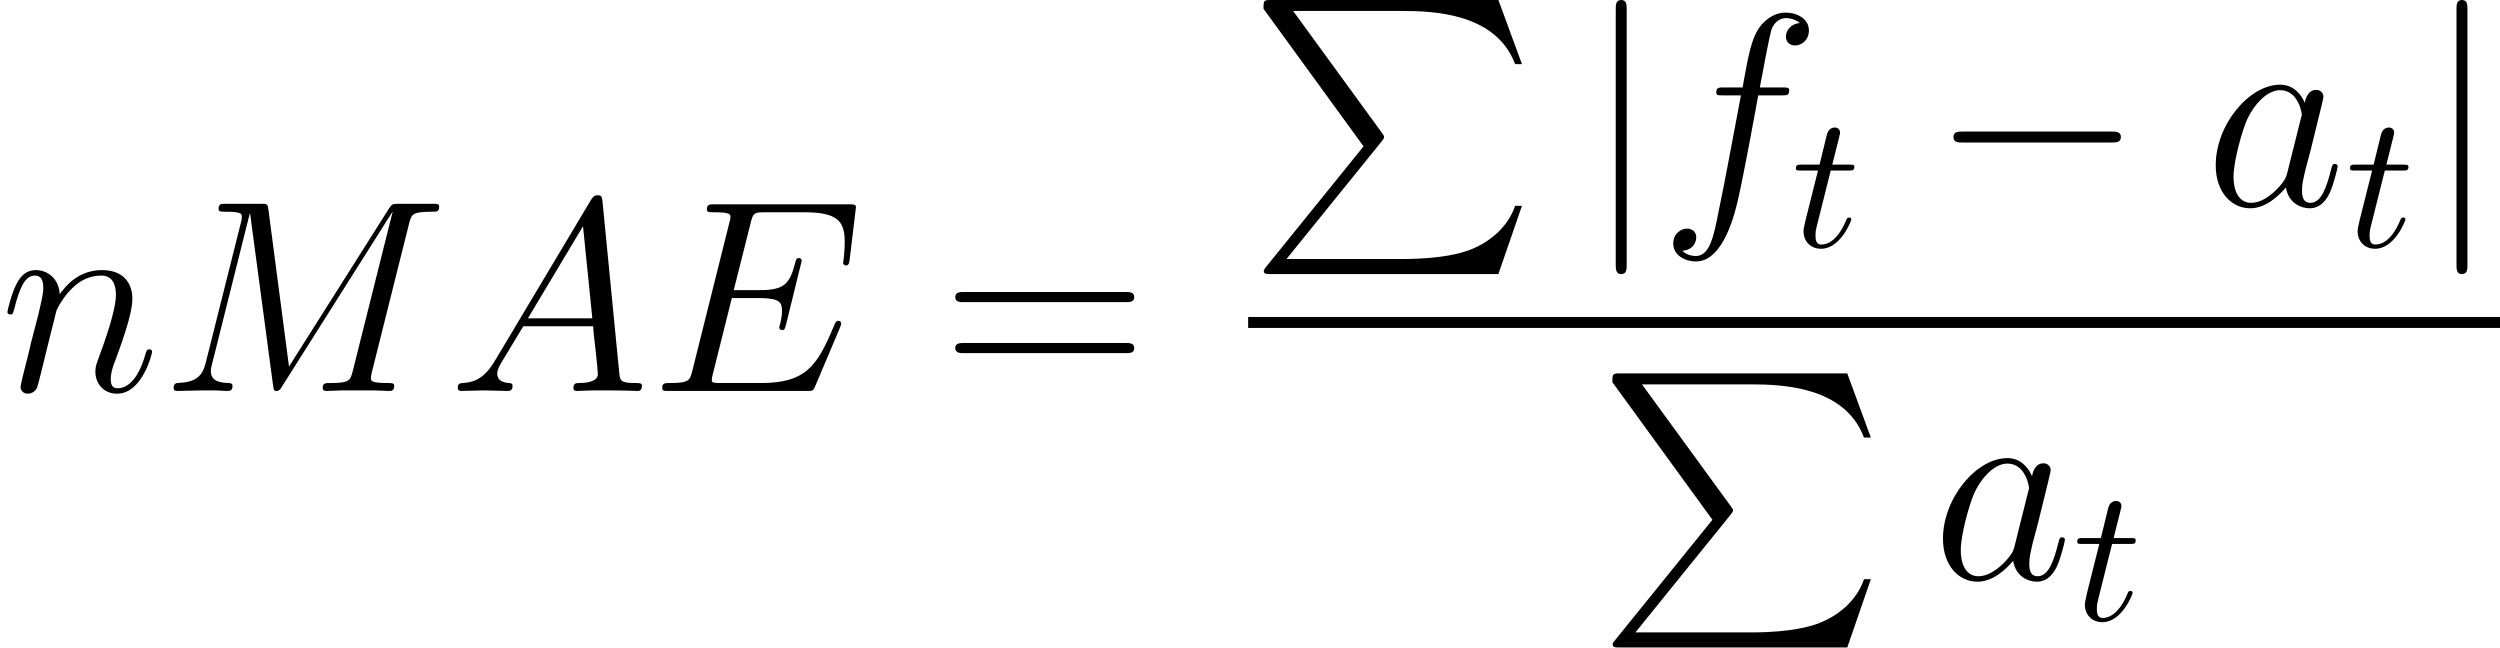
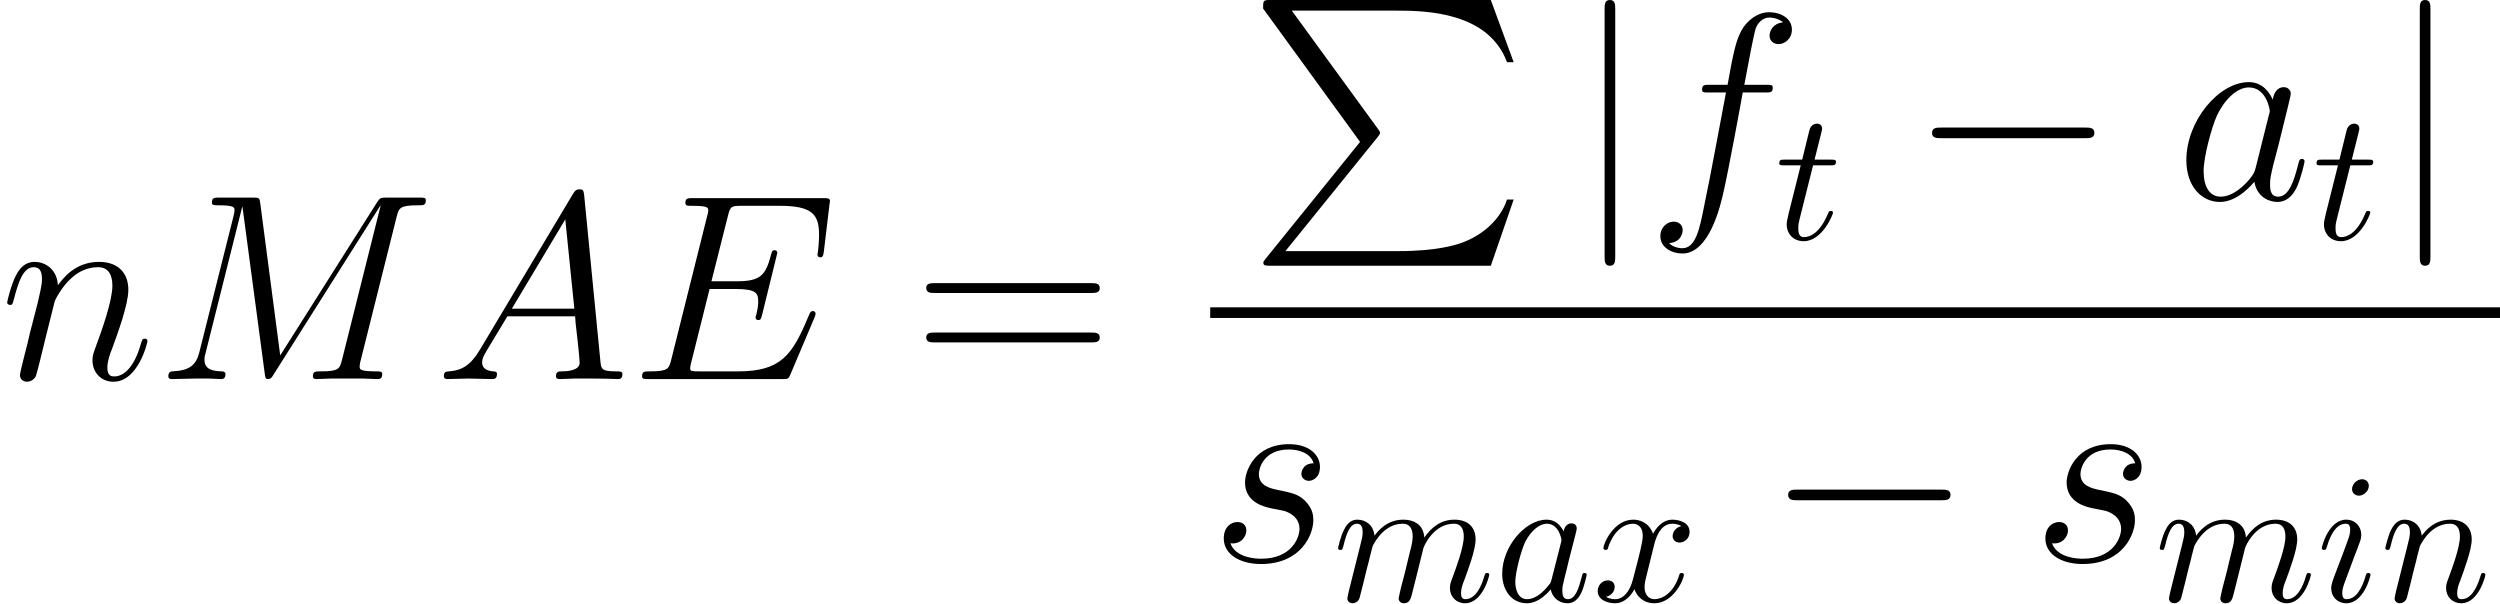
- <svg xmlns="http://www.w3.org/2000/svg" xmlns:xlink="http://www.w3.org/1999/xlink" version="1.1" width="147.874pt" height="38.298pt" viewBox="-.239 -.228 147.874 38.298">
+ <svg xmlns="http://www.w3.org/2000/svg" xmlns:xlink="http://www.w3.org/1999/xlink" version="1.1" width="152.511pt" height="36.801pt" viewBox="-.239 -.228 152.511 36.801">
  <defs>
    <path id="g1-0" d="M9.454-3.3C9.698-3.3 9.956-3.3 9.956-3.587S9.698-3.873 9.454-3.873H1.693C1.449-3.873 1.191-3.873 1.191-3.587S1.449-3.3 1.693-3.3H9.454Z" />
    <path id="g1-106" d="M2.281-10.243C2.281-10.501 2.281-10.76 1.994-10.76S1.707-10.501 1.707-10.243V3.07C1.707 3.328 1.707 3.587 1.994 3.587S2.281 3.328 2.281 3.07V-10.243Z" />
+     <path id="g4-97" d="M3.716-3.766C3.537-4.134 3.248-4.403 2.8-4.403C1.634-4.403 .399-2.939 .399-1.484C.399-.548 .946 .11 1.724 .11C1.923 .11 2.421 .07 3.019-.638C3.098-.219 3.447 .11 3.925 .11C4.274 .11 4.503-.12 4.663-.438C4.832-.797 4.961-1.405 4.961-1.425C4.961-1.524 4.872-1.524 4.842-1.524C4.742-1.524 4.732-1.484 4.702-1.345C4.533-.697 4.354-.11 3.945-.11C3.676-.11 3.646-.369 3.646-.568C3.646-.787 3.666-.867 3.776-1.305C3.885-1.724 3.905-1.823 3.995-2.202L4.354-3.597C4.423-3.875 4.423-3.895 4.423-3.935C4.423-4.105 4.304-4.204 4.134-4.204C3.895-4.204 3.746-3.985 3.716-3.766ZM3.068-1.186C3.019-1.006 3.019-.986 2.869-.817C2.431-.269 2.022-.11 1.743-.11C1.245-.11 1.106-.658 1.106-1.046C1.106-1.544 1.425-2.77 1.654-3.228C1.963-3.816 2.411-4.184 2.809-4.184C3.457-4.184 3.597-3.367 3.597-3.308S3.577-3.188 3.567-3.138L3.068-1.186Z" />
+     <path id="g4-105" d="M2.829-6.227C2.829-6.426 2.69-6.585 2.461-6.585C2.192-6.585 1.923-6.326 1.923-6.057C1.923-5.868 2.062-5.699 2.301-5.699C2.531-5.699 2.829-5.928 2.829-6.227ZM2.072-2.481C2.192-2.77 2.192-2.79 2.291-3.059C2.371-3.258 2.421-3.397 2.421-3.587C2.421-4.035 2.102-4.403 1.604-4.403C.667-4.403 .289-2.959 .289-2.869C.289-2.77 .389-2.77 .408-2.77C.508-2.77 .518-2.79 .568-2.949C.837-3.885 1.235-4.184 1.574-4.184C1.654-4.184 1.823-4.184 1.823-3.866C1.823-3.656 1.753-3.447 1.714-3.347C1.634-3.088 1.186-1.933 1.026-1.504C.927-1.245 .797-.917 .797-.707C.797-.239 1.136 .11 1.614 .11C2.55 .11 2.919-1.335 2.919-1.425C2.919-1.524 2.829-1.524 2.8-1.524C2.7-1.524 2.7-1.494 2.65-1.345C2.471-.717 2.142-.11 1.634-.11C1.465-.11 1.395-.209 1.395-.438C1.395-.687 1.455-.827 1.684-1.435L2.072-2.481Z" />
+     <path id="g4-109" d="M.877-.588C.847-.438 .787-.209 .787-.159C.787 .02 .927 .11 1.076 .11C1.196 .11 1.375 .03 1.445-.169C1.455-.189 1.574-.658 1.634-.907L1.853-1.803C1.913-2.022 1.973-2.242 2.022-2.471C2.062-2.64 2.142-2.929 2.152-2.969C2.301-3.278 2.829-4.184 3.776-4.184C4.224-4.184 4.314-3.816 4.314-3.487C4.314-3.238 4.244-2.959 4.164-2.66L3.885-1.504L3.686-.747C3.646-.548 3.557-.209 3.557-.159C3.557 .02 3.696 .11 3.846 .11C4.154 .11 4.214-.139 4.294-.458C4.433-1.016 4.802-2.471 4.892-2.859C4.922-2.989 5.45-4.184 6.535-4.184C6.964-4.184 7.073-3.846 7.073-3.487C7.073-2.919 6.655-1.783 6.456-1.255C6.366-1.016 6.326-.907 6.326-.707C6.326-.239 6.675 .11 7.143 .11C8.08 .11 8.448-1.345 8.448-1.425C8.448-1.524 8.359-1.524 8.329-1.524C8.229-1.524 8.229-1.494 8.179-1.345C8.03-.817 7.711-.11 7.163-.11C6.994-.11 6.924-.209 6.924-.438C6.924-.687 7.014-.927 7.103-1.146C7.293-1.664 7.711-2.77 7.711-3.337C7.711-3.985 7.313-4.403 6.565-4.403S5.31-3.965 4.941-3.437C4.932-3.567 4.902-3.905 4.623-4.144C4.374-4.354 4.055-4.403 3.806-4.403C2.909-4.403 2.421-3.766 2.252-3.537C2.202-4.105 1.783-4.403 1.335-4.403C.877-4.403 .687-4.015 .598-3.836C.418-3.487 .289-2.899 .289-2.869C.289-2.77 .389-2.77 .408-2.77C.508-2.77 .518-2.78 .578-2.999C.747-3.706 .946-4.184 1.305-4.184C1.465-4.184 1.614-4.105 1.614-3.726C1.614-3.517 1.584-3.407 1.455-2.889L.877-.588Z" />
+     <path id="g4-110" d="M.877-.588C.847-.438 .787-.209 .787-.159C.787 .02 .927 .11 1.076 .11C1.196 .11 1.375 .03 1.445-.169C1.455-.189 1.574-.658 1.634-.907L1.853-1.803C1.913-2.022 1.973-2.242 2.022-2.471C2.062-2.64 2.142-2.929 2.152-2.969C2.301-3.278 2.829-4.184 3.776-4.184C4.224-4.184 4.314-3.816 4.314-3.487C4.314-2.869 3.826-1.594 3.666-1.166C3.577-.936 3.567-.817 3.567-.707C3.567-.239 3.915 .11 4.384 .11C5.32 .11 5.689-1.345 5.689-1.425C5.689-1.524 5.599-1.524 5.569-1.524C5.469-1.524 5.469-1.494 5.42-1.345C5.22-.667 4.892-.11 4.403-.11C4.234-.11 4.164-.209 4.164-.438C4.164-.687 4.254-.927 4.344-1.146C4.533-1.674 4.951-2.77 4.951-3.337C4.951-4.005 4.523-4.403 3.806-4.403C2.909-4.403 2.421-3.766 2.252-3.537C2.202-4.095 1.793-4.403 1.335-4.403S.687-4.015 .588-3.836C.428-3.497 .289-2.909 .289-2.869C.289-2.77 .389-2.77 .408-2.77C.508-2.77 .518-2.78 .578-2.999C.747-3.706 .946-4.184 1.305-4.184C1.504-4.184 1.614-4.055 1.614-3.726C1.614-3.517 1.584-3.407 1.455-2.889L.877-.588Z" />
    <path id="g4-116" d="M2.052-3.985H2.989C3.188-3.985 3.288-3.985 3.288-4.184C3.288-4.294 3.188-4.294 3.009-4.294H2.132C2.491-5.709 2.54-5.908 2.54-5.968C2.54-6.137 2.421-6.237 2.252-6.237C2.222-6.237 1.943-6.227 1.853-5.878L1.465-4.294H.528C.329-4.294 .229-4.294 .229-4.105C.229-3.985 .309-3.985 .508-3.985H1.385C.667-1.156 .628-.986 .628-.807C.628-.269 1.006 .11 1.544 .11C2.56 .11 3.128-1.345 3.128-1.425C3.128-1.524 3.049-1.524 3.009-1.524C2.919-1.524 2.909-1.494 2.859-1.385C2.431-.349 1.903-.11 1.564-.11C1.355-.11 1.255-.239 1.255-.568C1.255-.807 1.275-.877 1.315-1.046L2.052-3.985Z" />
+     <path id="g4-120" d="M3.328-3.009C3.387-3.268 3.616-4.184 4.314-4.184C4.364-4.184 4.603-4.184 4.812-4.055C4.533-4.005 4.334-3.756 4.334-3.517C4.334-3.357 4.443-3.168 4.712-3.168C4.932-3.168 5.25-3.347 5.25-3.746C5.25-4.264 4.663-4.403 4.324-4.403C3.746-4.403 3.397-3.875 3.278-3.646C3.029-4.304 2.491-4.403 2.202-4.403C1.166-4.403 .598-3.118 .598-2.869C.598-2.77 .697-2.77 .717-2.77C.797-2.77 .827-2.79 .847-2.879C1.186-3.935 1.843-4.184 2.182-4.184C2.371-4.184 2.72-4.095 2.72-3.517C2.72-3.208 2.55-2.54 2.182-1.146C2.022-.528 1.674-.11 1.235-.11C1.176-.11 .946-.11 .737-.239C.986-.289 1.205-.498 1.205-.777C1.205-1.046 .986-1.126 .837-1.126C.538-1.126 .289-.867 .289-.548C.289-.09 .787 .11 1.225 .11C1.883 .11 2.242-.588 2.271-.648C2.391-.279 2.75 .11 3.347 .11C4.374 .11 4.941-1.176 4.941-1.425C4.941-1.524 4.852-1.524 4.822-1.524C4.732-1.524 4.712-1.484 4.692-1.415C4.364-.349 3.686-.11 3.367-.11C2.979-.11 2.819-.428 2.819-.767C2.819-.986 2.879-1.205 2.989-1.644L3.328-3.009Z" />
    <path id="g0-80" d="M6.04 7.661L.947 13.959C.832 14.102 .818 14.131 .818 14.188C.818 14.346 .947 14.346 1.205 14.346H13.098L14.332 10.774H13.973C13.615 11.85 12.653 12.725 11.434 13.141C11.204 13.213 10.214 13.557 8.106 13.557H2.008L6.987 7.403C7.087 7.274 7.116 7.23 7.116 7.173S7.101 7.101 7.015 6.972L2.353 .574H8.034C9.669 .574 12.969 .674 13.973 3.357H14.332L13.098 0H1.205C.818 0 .803 .014 .803 .459L6.04 7.661Z" />
    <path id="g3-61" d="M9.684-4.648C9.885-4.648 10.143-4.648 10.143-4.906C10.143-5.179 9.899-5.179 9.684-5.179H1.234C1.033-5.179 .775-5.179 .775-4.921C.775-4.648 1.019-4.648 1.234-4.648H9.684ZM9.684-1.98C9.885-1.98 10.143-1.98 10.143-2.238C10.143-2.511 9.899-2.511 9.684-2.511H1.234C1.033-2.511 .775-2.511 .775-2.252C.775-1.98 1.019-1.98 1.234-1.98H9.684Z" />
    <path id="g2-65" d="M2.439-1.592C1.937-.746 1.449-.459 .76-.416C.603-.402 .488-.402 .488-.143C.488-.057 .56 0 .66 0C.918 0 1.564-.029 1.822-.029C2.238-.029 2.697 0 3.099 0C3.185 0 3.357 0 3.357-.273C3.357-.402 3.242-.416 3.156-.416C2.826-.445 2.554-.56 2.554-.904C2.554-1.105 2.64-1.262 2.826-1.578L3.917-3.386H7.575C7.589-3.257 7.589-3.142 7.603-3.013C7.647-2.64 7.819-1.148 7.819-.875C7.819-.445 7.087-.416 6.857-.416C6.7-.416 6.542-.416 6.542-.158C6.542 0 6.671 0 6.757 0C7.001 0 7.288-.029 7.532-.029H8.349C9.225-.029 9.856 0 9.87 0C9.971 0 10.128 0 10.128-.273C10.128-.416 9.999-.416 9.784-.416C8.995-.416 8.981-.545 8.938-.976L8.063-9.928C8.034-10.214 7.976-10.243 7.819-10.243C7.675-10.243 7.589-10.214 7.46-9.999L2.439-1.592ZM4.16-3.802L7.044-8.622L7.532-3.802H4.16Z" />
    <path id="g2-69" d="M9.971-3.328C9.985-3.371 10.028-3.472 10.028-3.529C10.028-3.601 9.971-3.673 9.885-3.673C9.827-3.673 9.798-3.658 9.755-3.615C9.727-3.601 9.727-3.572 9.598-3.285C8.751-1.277 8.134-.416 5.839-.416H3.744C3.544-.416 3.515-.416 3.429-.43C3.271-.445 3.257-.473 3.257-.588C3.257-.689 3.285-.775 3.314-.904L4.304-4.863H5.724C6.843-4.863 6.929-4.619 6.929-4.189C6.929-4.046 6.929-3.917 6.829-3.486C6.8-3.429 6.786-3.371 6.786-3.328C6.786-3.228 6.857-3.185 6.944-3.185C7.073-3.185 7.087-3.285 7.144-3.486L7.962-6.814C7.962-6.886 7.905-6.958 7.819-6.958C7.69-6.958 7.675-6.901 7.618-6.7C7.331-5.595 7.044-5.279 5.767-5.279H4.404L5.294-8.809C5.423-9.311 5.452-9.354 6.04-9.354H8.091C9.856-9.354 10.214-8.88 10.214-7.79C10.214-7.776 10.214-7.374 10.157-6.901C10.143-6.843 10.128-6.757 10.128-6.728C10.128-6.614 10.2-6.571 10.286-6.571C10.387-6.571 10.444-6.628 10.473-6.886L10.774-9.397C10.774-9.44 10.803-9.583 10.803-9.612C10.803-9.77 10.674-9.77 10.415-9.77H3.414C3.142-9.77 2.998-9.77 2.998-9.512C2.998-9.354 3.099-9.354 3.343-9.354C4.232-9.354 4.232-9.253 4.232-9.095C4.232-9.024 4.218-8.966 4.175-8.809L2.238-1.062C2.109-.56 2.08-.416 1.076-.416C.803-.416 .66-.416 .66-.158C.66 0 .746 0 1.033 0H8.235C8.55 0 8.565-.014 8.665-.244L9.971-3.328Z" />
    <path id="g2-77" d="M13.026-8.751C13.155-9.239 13.184-9.382 14.203-9.382C14.475-9.382 14.604-9.382 14.604-9.655C14.604-9.798 14.504-9.798 14.231-9.798H12.51C12.151-9.798 12.137-9.784 11.979-9.555L6.743-1.277L5.667-9.483C5.624-9.798 5.609-9.798 5.236-9.798H3.457C3.185-9.798 3.056-9.798 3.056-9.526C3.056-9.382 3.185-9.382 3.4-9.382C4.275-9.382 4.275-9.268 4.275-9.11C4.275-9.081 4.275-8.995 4.218-8.78L2.381-1.463C2.209-.775 1.879-.459 .918-.416C.875-.416 .703-.402 .703-.158C.703 0 .832 0 .889 0C1.176 0 1.908-.029 2.195-.029H2.884C3.084-.029 3.328 0 3.529 0C3.63 0 3.787 0 3.787-.273C3.787-.402 3.644-.416 3.587-.416C3.113-.43 2.654-.516 2.654-1.033C2.654-1.176 2.654-1.191 2.711-1.392L4.691-9.296H4.706L5.896-.387C5.939-.043 5.954 0 6.083 0C6.241 0 6.312-.115 6.384-.244L12.151-9.368H12.166L10.085-1.062C9.956-.56 9.928-.416 8.923-.416C8.651-.416 8.507-.416 8.507-.158C8.507 0 8.636 0 8.722 0C8.966 0 9.253-.029 9.497-.029H11.19C11.434-.029 11.735 0 11.979 0C12.094 0 12.252 0 12.252-.273C12.252-.416 12.123-.416 11.907-.416C11.032-.416 11.032-.531 11.032-.674C11.032-.689 11.032-.789 11.061-.904L13.026-8.751Z" />
    <path id="g2-97" d="M4.318-1.707C4.246-1.463 4.246-1.435 4.046-1.162C3.73-.76 3.099-.143 2.425-.143C1.836-.143 1.506-.674 1.506-1.521C1.506-2.31 1.951-3.917 2.224-4.519C2.711-5.523 3.386-6.04 3.945-6.04C4.892-6.04 5.079-4.863 5.079-4.749C5.079-4.734 5.036-4.548 5.021-4.519L4.318-1.707ZM5.236-5.38C5.079-5.753 4.691-6.327 3.945-6.327C2.324-6.327 .574-4.232 .574-2.109C.574-.689 1.406 .143 2.381 .143C3.171 .143 3.845-.473 4.246-.947C4.39-.1 5.064 .143 5.495 .143S6.269-.115 6.528-.631C6.757-1.119 6.958-1.994 6.958-2.052C6.958-2.123 6.901-2.181 6.814-2.181C6.685-2.181 6.671-2.109 6.614-1.894C6.398-1.047 6.126-.143 5.538-.143C5.122-.143 5.093-.516 5.093-.803C5.093-1.133 5.136-1.291 5.265-1.851C5.365-2.209 5.437-2.525 5.552-2.941C6.083-5.093 6.212-5.609 6.212-5.695C6.212-5.896 6.054-6.054 5.839-6.054C5.38-6.054 5.265-5.552 5.236-5.38Z" />
    <path id="g2-102" d="M6.398-5.767C6.685-5.767 6.8-5.767 6.8-6.04C6.8-6.183 6.685-6.183 6.427-6.183H5.265C5.538-7.661 5.738-8.679 5.853-9.139C5.939-9.483 6.241-9.813 6.614-9.813C6.915-9.813 7.216-9.684 7.36-9.555C6.8-9.497 6.628-9.081 6.628-8.837C6.628-8.55 6.843-8.378 7.116-8.378C7.403-8.378 7.833-8.622 7.833-9.167C7.833-9.77 7.23-10.1 6.599-10.1C5.982-10.1 5.38-9.641 5.093-9.081C4.835-8.579 4.691-8.063 4.361-6.183H3.4C3.127-6.183 2.984-6.183 2.984-5.925C2.984-5.767 3.07-5.767 3.357-5.767H4.275C4.017-4.433 3.429-1.191 3.099 .344C2.855 1.592 2.64 2.64 1.922 2.64C1.879 2.64 1.463 2.64 1.205 2.367C1.937 2.31 1.937 1.679 1.937 1.664C1.937 1.377 1.722 1.205 1.449 1.205C1.162 1.205 .732 1.449 .732 1.994C.732 2.611 1.363 2.927 1.922 2.927C3.386 2.927 3.988 .301 4.146-.416C4.404-1.521 5.107-5.337 5.179-5.767H6.398Z" />
    <path id="g2-110" d="M2.955-4.203C2.984-4.29 3.343-5.007 3.873-5.466C4.246-5.81 4.734-6.04 5.294-6.04C5.868-6.04 6.068-5.609 6.068-5.036C6.068-4.218 5.48-2.582 5.193-1.808C5.064-1.463 4.992-1.277 4.992-1.019C4.992-.373 5.437 .143 6.126 .143C7.46 .143 7.962-1.965 7.962-2.052C7.962-2.123 7.905-2.181 7.819-2.181C7.69-2.181 7.675-2.138 7.603-1.894C7.274-.717 6.728-.143 6.169-.143C6.025-.143 5.796-.158 5.796-.617C5.796-.976 5.954-1.406 6.04-1.607C6.327-2.396 6.929-4.003 6.929-4.82C6.929-5.681 6.427-6.327 5.337-6.327C4.06-6.327 3.386-5.423 3.127-5.064C3.084-5.882 2.496-6.327 1.865-6.327C1.406-6.327 1.09-6.054 .846-5.566C.588-5.05 .387-4.189 .387-4.132S.445-4.003 .545-4.003C.66-4.003 .674-4.017 .76-4.347C.99-5.222 1.248-6.04 1.822-6.04C2.152-6.04 2.267-5.81 2.267-5.38C2.267-5.064 2.123-4.505 2.023-4.06L1.621-2.511C1.564-2.238 1.406-1.592 1.334-1.334C1.234-.961 1.076-.287 1.076-.215C1.076-.014 1.234 .143 1.449 .143C1.621 .143 1.822 .057 1.937-.158C1.965-.23 2.095-.732 2.166-1.019L2.482-2.31L2.955-4.203Z" />
+     <path id="g2-115" d="M3.271-2.869C3.515-2.826 3.902-2.74 3.988-2.726C4.175-2.668 4.82-2.439 4.82-1.75C4.82-1.306 4.419-.143 2.754-.143C2.453-.143 1.377-.187 1.09-.976C1.664-.904 1.951-1.349 1.951-1.664C1.951-1.965 1.75-2.123 1.463-2.123C1.148-2.123 .732-1.879 .732-1.234C.732-.387 1.592 .143 2.74 .143C4.921 .143 5.566-1.463 5.566-2.209C5.566-2.425 5.566-2.826 5.107-3.285C4.749-3.63 4.404-3.701 3.63-3.859C3.242-3.945 2.625-4.074 2.625-4.72C2.625-5.007 2.884-6.04 4.246-6.04C4.849-6.04 5.437-5.81 5.581-5.294C4.949-5.294 4.921-4.749 4.921-4.734C4.921-4.433 5.193-4.347 5.322-4.347C5.523-4.347 5.925-4.505 5.925-5.107S5.38-6.327 4.261-6.327C2.381-6.327 1.879-4.849 1.879-4.261C1.879-3.171 2.941-2.941 3.271-2.869Z" />
  </defs>
  <g id="page1" transform="matrix(1.13 0 0 1.13 -63.98604 -61.02)">
    <use x="56.413" y="74.263" xlink:href="#g2-110" />
    <use x="64.798" y="74.263" xlink:href="#g2-77" />
    <use x="79.887" y="74.263" xlink:href="#g2-65" />
    <use x="90.417" y="74.263" xlink:href="#g2-69" />
    <use x="105.642" y="74.263" xlink:href="#g3-61" />
-     <use x="121.748" y="53.798" xlink:href="#g0-80" />
-     <use x="139.282" y="64.558" xlink:href="#g1-106" />
-     <use x="143.267" y="64.558" xlink:href="#g2-102" />
-     <use x="150.191" y="66.71" xlink:href="#g4-116" />
-     <use x="157.475" y="64.558" xlink:href="#g1-0" />
-     <use x="171.821" y="64.558" xlink:href="#g2-97" />
-     <use x="179.195" y="66.71" xlink:href="#g4-116" />
-     <use x="183.291" y="64.558" xlink:href="#g1-106" />
-     <rect x="121.748" y="70.39" height=".574" width="65.528" />
-     <use x="140.01" y="73.344" xlink:href="#g0-80" />
-     <use x="157.544" y="84.104" xlink:href="#g2-97" />
-     <use x="164.918" y="86.256" xlink:href="#g4-116" />
+     <use x="123.799" y="53.798" xlink:href="#g0-80" />
+     <use x="141.333" y="64.558" xlink:href="#g1-106" />
+     <use x="145.318" y="64.558" xlink:href="#g2-102" />
+     <use x="152.242" y="66.71" xlink:href="#g4-116" />
+     <use x="159.526" y="64.558" xlink:href="#g1-0" />
+     <use x="173.872" y="64.558" xlink:href="#g2-97" />
+     <use x="181.246" y="66.71" xlink:href="#g4-116" />
+     <use x="185.342" y="64.558" xlink:href="#g1-106" />
+     <rect x="121.748" y="70.39" height=".574" width="69.631" />
+     <use x="121.748" y="84.104" xlink:href="#g2-115" />
+     <use x="128.364" y="86.256" xlink:href="#g4-109" />
+     <use x="137.112" y="86.256" xlink:href="#g4-97" />
+     <use x="142.378" y="86.256" xlink:href="#g4-120" />
+     <use x="151.758" y="84.104" xlink:href="#g1-0" />
+     <use x="166.104" y="84.104" xlink:href="#g2-115" />
+     <use x="172.721" y="86.256" xlink:href="#g4-109" />
+     <use x="181.468" y="86.256" xlink:href="#g4-105" />
+     <use x="184.901" y="86.256" xlink:href="#g4-110" />
  </g>
</svg>
